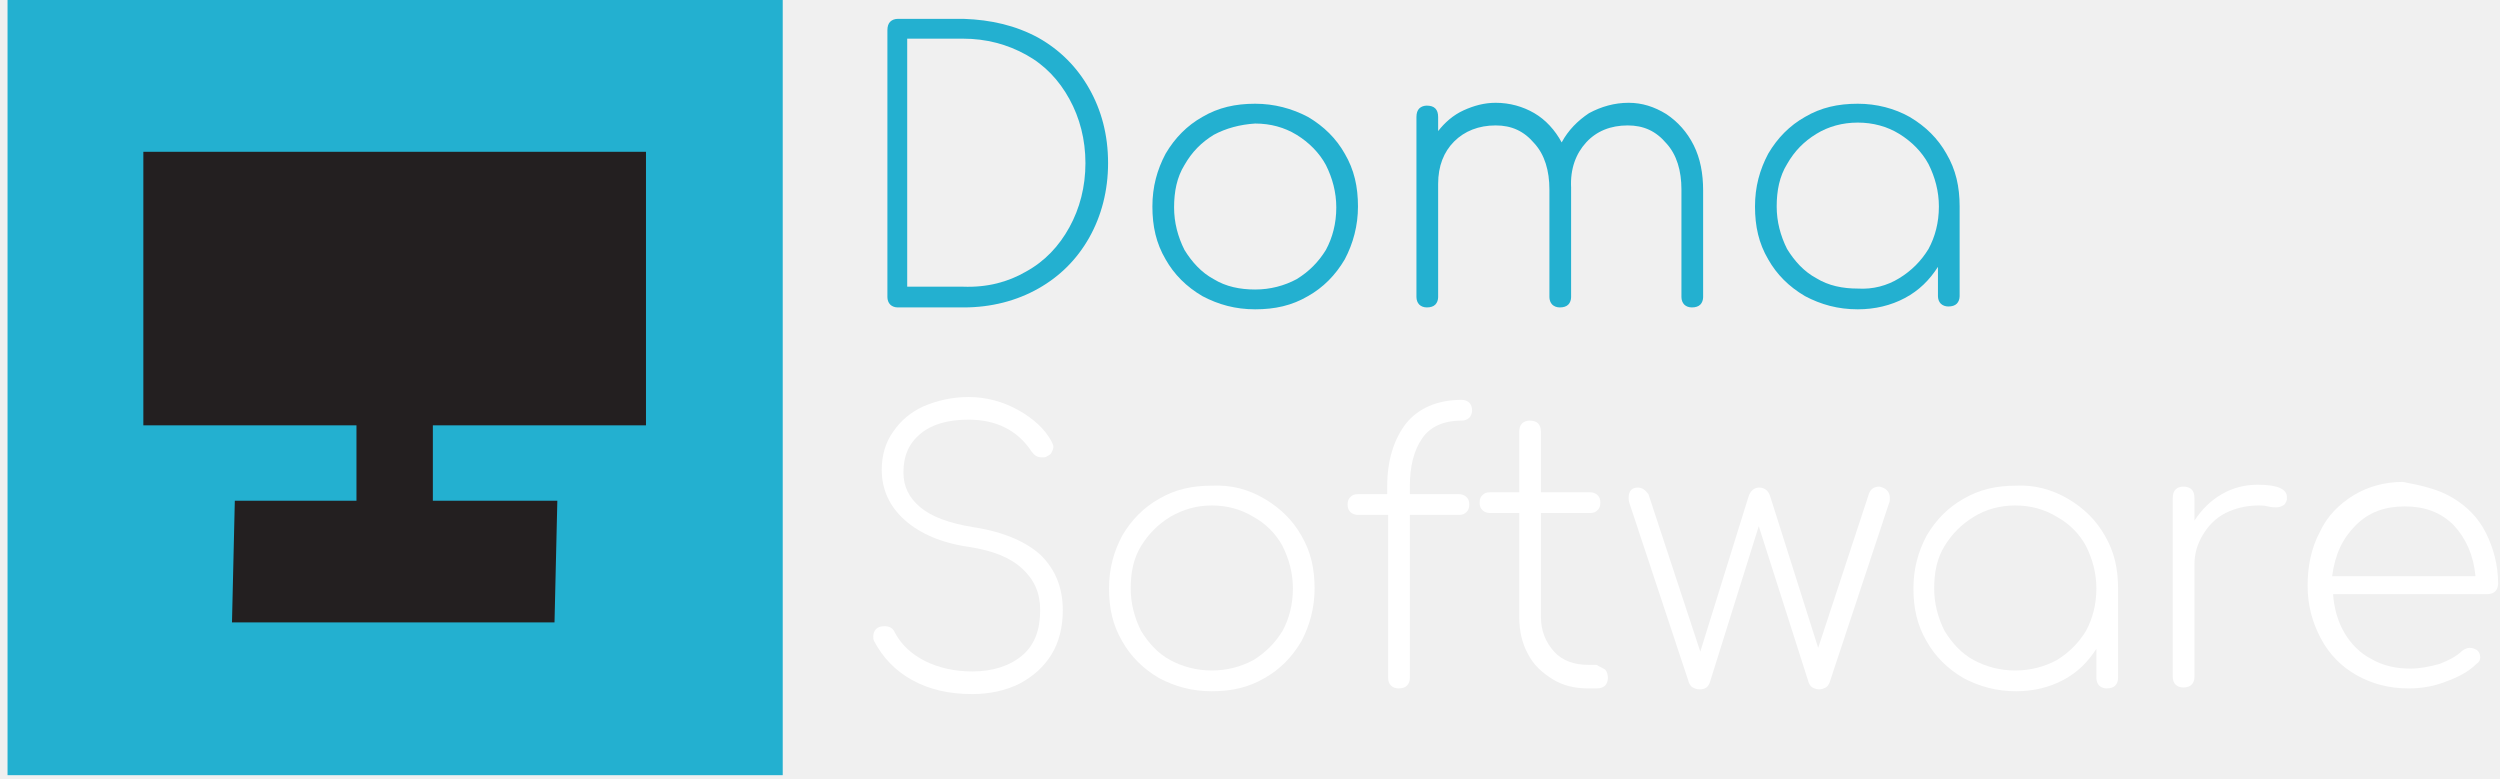
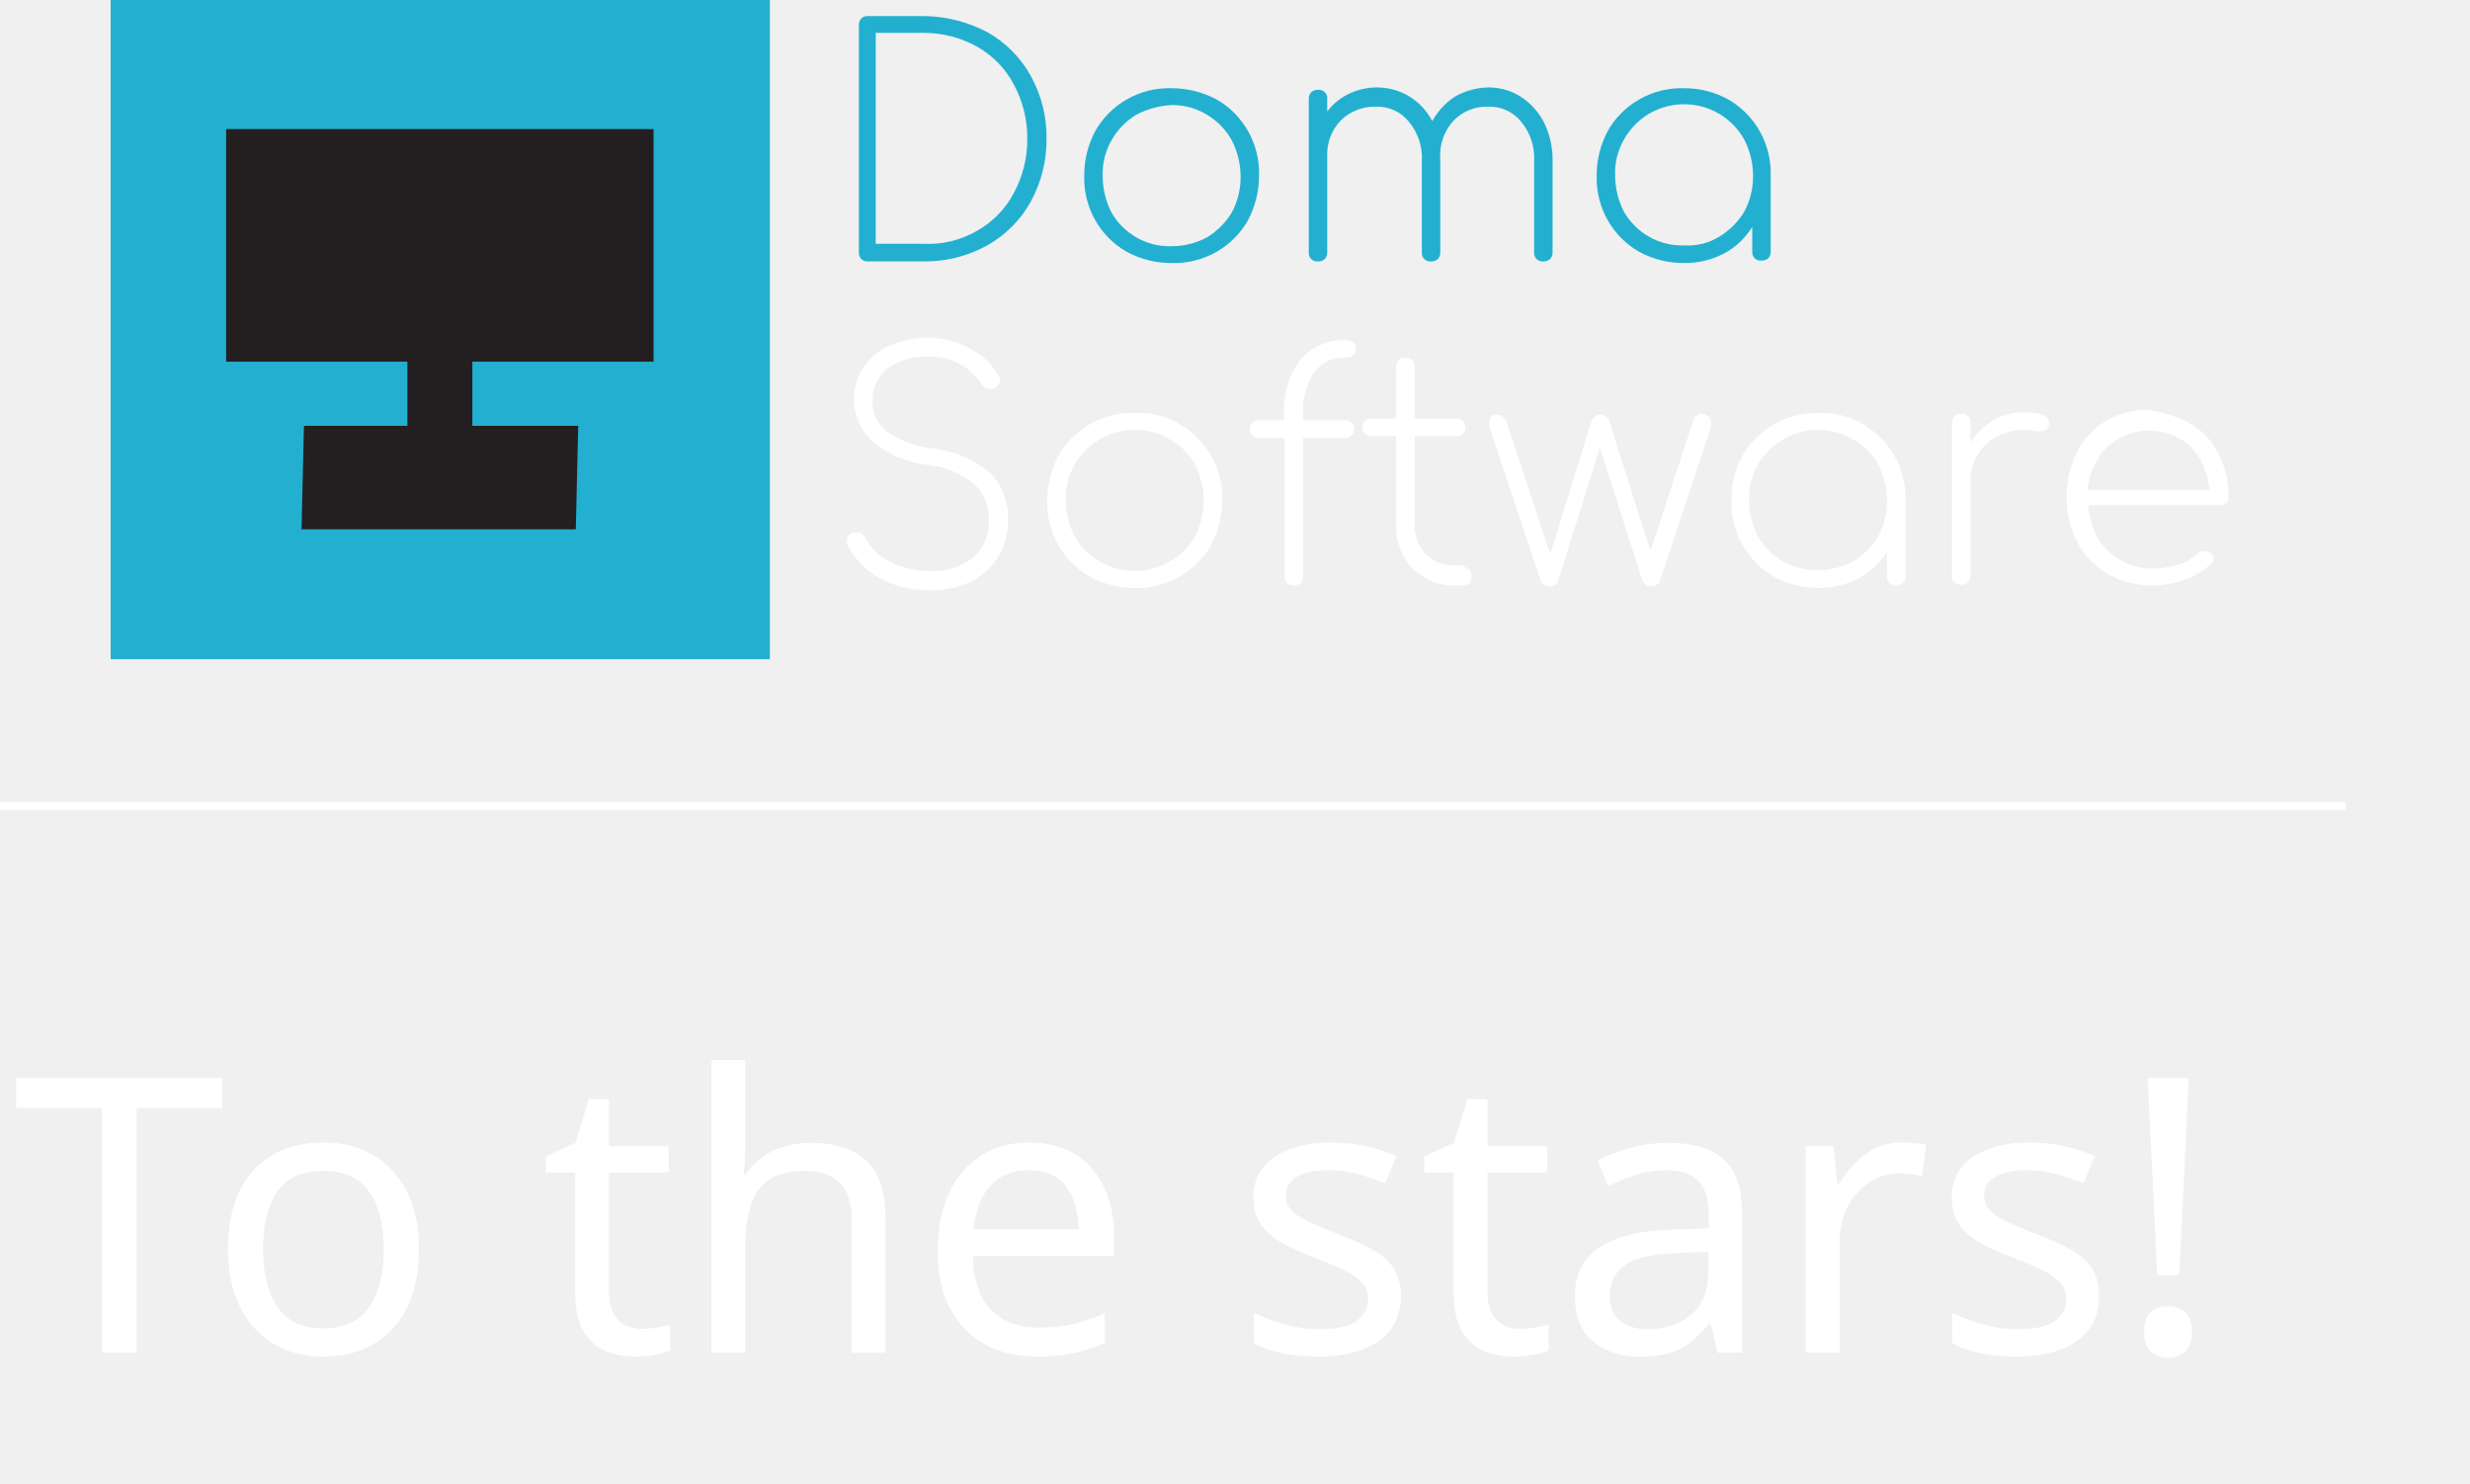
- <svg xmlns="http://www.w3.org/2000/svg" version="1.1" id="Layer_1" x="0px" y="0px" viewBox="0 0 265.1 82.5" style="enable-background:new 0 0 265.1 82.5;" xml:space="preserve">
-   <style type="text/css">
- 	.st0{fill:#23B0D0;}
- 	.st1{fill:#231F20;}
- 	.st2{fill:#FFFFFF;}
- </style>
-   <rect x="0.8" class="st0" width="82.2" height="82.2" />
-   <polygon class="st1" points="68.5,45.1 68.5,16.1 15.2,16.1 15.2,45.1 37.8,45.1 37.8,53.1 24.9,53.1 24.6,66 58.8,66 59.1,53.1   45.9,53.1 45.9,45.1 " />
+ <svg xmlns="http://www.w3.org/2000/svg" id="Layer_1" data-name="Layer 1" viewBox="0 0 308 185">
+   <defs>
+     <style>
+       .cls-1 {
+         fill: #23b0d0;
+       }
+ 
+       .cls-2 {
+         fill: #231f20;
+       }
+ 
+       .cls-3, .cls-4, .cls-5 {
+         fill: #fff;
+       }
+ 
+       .cls-4 {
+         stroke: #fff;
+         stroke-miterlimit: 10;
+       }
+ 
+       .cls-5 {
+         font-size: 48px;
+         font-family: Comfortaa-Regular, Comfortaa;
+       }
+ 
+       .cls-6 {
+         letter-spacing: -0.15em;
+       }
+     </style>
+   </defs>
+   <rect class="cls-1" x="13.8" width="82.2" height="82.2" />
+   <polygon class="cls-2" points="81.5 45.1 81.5 16.1 28.2 16.1 28.2 45.1 50.8 45.1 50.8 53.1 37.9 53.1 37.6 66 71.8 66 72.1 53.1 58.9 53.1 58.9 45.1 81.5 45.1" />
  <g>
-     <path class="st0" d="M110.1,4c2.3,1.3,4.1,3.1,5.4,5.4s2,4.9,2,7.9c0,2.9-0.7,5.6-2,7.9c-1.3,2.3-3.1,4.1-5.4,5.4   c-2.3,1.3-5,2-7.9,2h-7c-0.3,0-0.6-0.1-0.8-0.3s-0.3-0.5-0.3-0.8V3.2c0-0.4,0.1-0.7,0.3-0.9c0.2-0.2,0.5-0.3,0.8-0.3h7   C105.1,2.1,107.7,2.7,110.1,4z M108.8,28.8c2-1.1,3.5-2.7,4.6-4.7c1.1-2,1.7-4.3,1.7-6.8s-0.6-4.8-1.7-6.8c-1.1-2-2.6-3.6-4.6-4.7   s-4.2-1.7-6.7-1.7h-5.9v26.3h5.9C104.7,30.5,106.9,29.9,108.8,28.8z" />
-     <path class="st0" d="M138.7,12.4c1.7,1,3,2.3,3.9,3.9c1,1.7,1.4,3.5,1.4,5.6c0,2-0.5,3.9-1.4,5.6c-1,1.7-2.3,3-3.9,3.9   c-1.7,1-3.5,1.4-5.6,1.4c-2.1,0-3.9-0.5-5.6-1.4c-1.7-1-3-2.3-3.9-3.9c-1-1.7-1.4-3.5-1.4-5.6c0-2.1,0.5-3.9,1.4-5.6   c1-1.7,2.3-3,3.9-3.9c1.7-1,3.5-1.4,5.6-1.4C135.1,11,137,11.5,138.7,12.4z M128.7,14.3c-1.3,0.8-2.3,1.8-3.1,3.2   c-0.8,1.3-1.1,2.8-1.1,4.5c0,1.6,0.4,3.1,1.1,4.5c0.8,1.3,1.8,2.4,3.1,3.1c1.3,0.8,2.8,1.1,4.4,1.1c1.6,0,3.1-0.4,4.4-1.1   c1.3-0.8,2.3-1.8,3.1-3.1c0.7-1.3,1.1-2.8,1.1-4.5c0-1.6-0.4-3.1-1.1-4.5c-0.7-1.3-1.8-2.4-3.1-3.2c-1.3-0.8-2.8-1.2-4.4-1.2   C131.5,13.2,130,13.6,128.7,14.3z" />
-     <path class="st0" d="M176.7,12.1c1.2,0.8,2.2,1.9,2.9,3.3c0.7,1.4,1,3,1,4.8v11.3c0,0.3-0.1,0.6-0.3,0.8c-0.2,0.2-0.5,0.3-0.9,0.3   c-0.3,0-0.6-0.1-0.8-0.3c-0.2-0.2-0.3-0.5-0.3-0.8V20.1c0-2-0.5-3.7-1.6-4.9c-1.1-1.3-2.4-1.9-4.1-1.9c-1.8,0-3.3,0.6-4.4,1.8   c-1.1,1.2-1.7,2.8-1.6,4.8v0.3v11.3c0,0.3-0.1,0.6-0.3,0.8c-0.2,0.2-0.5,0.3-0.9,0.3c-0.3,0-0.6-0.1-0.8-0.3s-0.3-0.5-0.3-0.8V20.1   c0-2-0.5-3.7-1.6-4.9c-1.1-1.3-2.4-1.9-4.1-1.9c-1.8,0-3.3,0.6-4.4,1.7c-1.1,1.1-1.7,2.6-1.7,4.5v12c0,0.3-0.1,0.6-0.3,0.8   s-0.5,0.3-0.9,0.3c-0.3,0-0.6-0.1-0.8-0.3c-0.2-0.2-0.3-0.5-0.3-0.8V12.4c0-0.4,0.1-0.7,0.3-0.9c0.2-0.2,0.5-0.3,0.8-0.3   c0.4,0,0.7,0.1,0.9,0.3c0.2,0.2,0.3,0.5,0.3,0.9v1.5c0.7-0.9,1.6-1.7,2.7-2.2c1.1-0.5,2.2-0.8,3.4-0.8c1.5,0,2.9,0.4,4.1,1.1   c1.2,0.7,2.2,1.8,2.9,3.1c0.7-1.3,1.7-2.3,2.9-3.1c1.3-0.7,2.7-1.1,4.2-1.1C174.1,10.9,175.4,11.3,176.7,12.1z" />
-     <path class="st0" d="M202.5,12.4c1.7,1,3,2.3,3.9,3.9c1,1.7,1.4,3.5,1.4,5.6v9.5c0,0.3-0.1,0.6-0.3,0.8s-0.5,0.3-0.9,0.3   c-0.3,0-0.6-0.1-0.8-0.3c-0.2-0.2-0.3-0.5-0.3-0.8v-3.1c-0.9,1.4-2,2.5-3.5,3.3c-1.5,0.8-3.2,1.2-5,1.2c-2.1,0-3.9-0.5-5.6-1.4   c-1.7-1-3-2.3-3.9-3.9c-1-1.7-1.4-3.5-1.4-5.6c0-2.1,0.5-3.9,1.4-5.6c1-1.7,2.3-3,3.9-3.9c1.7-1,3.5-1.4,5.6-1.4   C199,11,200.9,11.5,202.5,12.4z M201.4,29.5c1.3-0.8,2.3-1.8,3.1-3.1c0.7-1.3,1.1-2.8,1.1-4.5c0-1.6-0.4-3.1-1.1-4.5   c-0.7-1.3-1.8-2.4-3.1-3.2s-2.8-1.2-4.4-1.2c-1.6,0-3.1,0.4-4.4,1.2s-2.3,1.8-3.1,3.2c-0.8,1.3-1.1,2.8-1.1,4.5   c0,1.6,0.4,3.1,1.1,4.5c0.8,1.3,1.8,2.4,3.1,3.1c1.3,0.8,2.8,1.1,4.4,1.1C198.6,30.7,200.1,30.3,201.4,29.5z" />
-     <path class="st2" d="M108,43.5c1.6,0.9,2.8,2,3.5,3.3c0.1,0.2,0.2,0.4,0.2,0.6c0,0.2-0.1,0.4-0.2,0.6c-0.1,0.2-0.3,0.3-0.5,0.4   c-0.1,0.1-0.3,0.1-0.5,0.1c-0.5,0-0.8-0.2-1.1-0.6c-1.5-2.3-3.8-3.4-6.7-3.4c-2.2,0-3.9,0.5-5.1,1.5c-1.2,1-1.8,2.3-1.8,4.1   c0,1.5,0.6,2.7,1.8,3.7c1.2,1,3.1,1.7,5.6,2.1c3.3,0.5,5.7,1.6,7.2,3c1.5,1.5,2.3,3.4,2.3,5.8c0,1.8-0.4,3.4-1.2,4.7   c-0.8,1.3-1.9,2.3-3.4,3.1c-1.4,0.7-3.1,1.1-5,1.1c-2.5,0-4.6-0.5-6.4-1.5c-1.8-1-3.1-2.4-4-4.1c-0.1-0.2-0.1-0.3-0.1-0.5   c0-0.3,0.1-0.6,0.3-0.8c0.2-0.2,0.5-0.3,0.9-0.3c0.5,0,0.9,0.2,1.1,0.7c0.7,1.3,1.8,2.3,3.2,3c1.4,0.7,3.1,1.1,5,1.1   c2.2,0,4-0.6,5.3-1.7c1.3-1.1,1.9-2.7,1.9-4.8c0-1.8-0.6-3.2-1.9-4.4c-1.3-1.2-3.1-1.9-5.6-2.3c-2.9-0.4-5.2-1.4-6.8-2.8   c-1.7-1.5-2.5-3.3-2.5-5.4c0-1.5,0.4-2.9,1.2-4c0.8-1.2,1.9-2.1,3.2-2.7c1.4-0.6,3-1,4.8-1C104.6,42.1,106.4,42.6,108,43.5z" />
-     <path class="st2" d="M134.1,52.9c1.7,1,3,2.3,3.9,3.9c1,1.7,1.4,3.5,1.4,5.6c0,2-0.5,3.9-1.4,5.6c-1,1.7-2.3,3-3.9,3.9   c-1.7,1-3.5,1.4-5.6,1.4c-2.1,0-3.9-0.5-5.6-1.4c-1.7-1-3-2.3-3.9-3.9c-1-1.7-1.4-3.5-1.4-5.6c0-2.1,0.5-3.9,1.4-5.6   c1-1.7,2.3-3,3.9-3.9c1.7-1,3.5-1.4,5.6-1.4C130.6,51.4,132.4,51.9,134.1,52.9z M124.1,54.8c-1.3,0.8-2.3,1.8-3.1,3.1   c-0.8,1.3-1.1,2.8-1.1,4.5c0,1.6,0.4,3.1,1.1,4.5c0.8,1.3,1.8,2.4,3.1,3.1s2.8,1.1,4.4,1.1c1.6,0,3.1-0.4,4.4-1.1   c1.3-0.8,2.3-1.8,3.1-3.1c0.7-1.3,1.1-2.8,1.1-4.5c0-1.6-0.4-3.1-1.1-4.5c-0.7-1.3-1.8-2.4-3.1-3.1c-1.3-0.8-2.8-1.2-4.4-1.2   C126.9,53.6,125.5,54,124.1,54.8z" />
-     <path class="st2" d="M150.8,46.5c-0.9,1.3-1.3,3-1.3,5.1v0.8h5.2c0.3,0,0.6,0.1,0.8,0.3c0.2,0.2,0.3,0.4,0.3,0.8s-0.1,0.6-0.3,0.8   c-0.2,0.2-0.4,0.3-0.8,0.3h-5.2v17.3c0,0.3-0.1,0.6-0.3,0.8c-0.2,0.2-0.5,0.3-0.9,0.3c-0.3,0-0.6-0.1-0.8-0.3   c-0.2-0.2-0.3-0.5-0.3-0.8V54.6H144c-0.3,0-0.6-0.1-0.8-0.3c-0.2-0.2-0.3-0.4-0.3-0.8s0.1-0.6,0.3-0.8c0.2-0.2,0.4-0.3,0.8-0.3h3.1   v-0.8c0-2.8,0.7-5,2-6.7c1.3-1.6,3.3-2.5,5.9-2.5c0.3,0,0.6,0.1,0.8,0.3c0.2,0.2,0.3,0.5,0.3,0.8c0,0.3-0.1,0.6-0.3,0.8   c-0.2,0.2-0.5,0.3-0.8,0.3C153,44.6,151.6,45.3,150.8,46.5z" />
-     <path class="st2" d="M170.2,71c0.2,0.2,0.3,0.5,0.3,0.9c0,0.3-0.1,0.6-0.3,0.8c-0.2,0.2-0.5,0.3-0.9,0.3h-0.9c-1.4,0-2.7-0.3-3.8-1   c-1.1-0.7-2-1.5-2.6-2.7c-0.6-1.1-0.9-2.4-0.9-3.9v-11h-3.1c-0.3,0-0.6-0.1-0.8-0.3c-0.2-0.2-0.3-0.4-0.3-0.8s0.1-0.6,0.3-0.8   c0.2-0.2,0.4-0.3,0.8-0.3h3.1v-6.4c0-0.4,0.1-0.7,0.3-0.9s0.5-0.3,0.8-0.3c0.4,0,0.7,0.1,0.9,0.3c0.2,0.2,0.3,0.5,0.3,0.9v6.4h5.2   c0.3,0,0.6,0.1,0.8,0.3c0.2,0.2,0.3,0.4,0.3,0.8s-0.1,0.6-0.3,0.8c-0.2,0.2-0.4,0.3-0.8,0.3h-5.2v11c0,1.5,0.5,2.7,1.4,3.7   c0.9,1,2.2,1.4,3.6,1.4h0.9C169.6,70.7,169.9,70.8,170.2,71z" />
-     <path class="st2" d="M200.1,52c0.2,0.2,0.3,0.5,0.3,0.8c0,0.2,0,0.4-0.1,0.6l-6.3,19c-0.1,0.2-0.2,0.4-0.4,0.5   c-0.2,0.1-0.4,0.2-0.7,0.2c-0.3,0-0.5-0.1-0.7-0.2c-0.2-0.1-0.3-0.3-0.4-0.5l-5.3-16.6l-5.2,16.6c-0.2,0.5-0.5,0.7-1.1,0.7   c-0.3,0-0.5-0.1-0.7-0.2c-0.2-0.1-0.3-0.3-0.4-0.5l-6.3-19c-0.1-0.3-0.1-0.5-0.1-0.6c0-0.7,0.3-1.1,1-1.1c0.2,0,0.5,0.1,0.6,0.2   c0.2,0.1,0.3,0.3,0.5,0.5l5.5,16.7l5.1-16.4c0.1-0.3,0.2-0.5,0.4-0.7c0.2-0.2,0.5-0.3,0.7-0.3c0.6,0,1,0.3,1.2,0.9l5.1,16.1   l5.4-16.4c0.2-0.5,0.6-0.7,1.1-0.7C199.7,51.7,199.9,51.8,200.1,52z" />
-     <path class="st2" d="M219.3,52.9c1.7,1,3,2.3,3.9,3.9c1,1.7,1.4,3.5,1.4,5.6v9.5c0,0.3-0.1,0.6-0.3,0.8c-0.2,0.2-0.5,0.3-0.9,0.3   c-0.3,0-0.6-0.1-0.8-0.3c-0.2-0.2-0.3-0.5-0.3-0.8v-3.1c-0.9,1.4-2,2.5-3.5,3.3c-1.5,0.8-3.2,1.2-5,1.2c-2.1,0-3.9-0.5-5.6-1.4   c-1.7-1-3-2.3-3.9-3.9c-1-1.7-1.4-3.5-1.4-5.6c0-2.1,0.5-3.9,1.4-5.6c1-1.7,2.3-3,3.9-3.9c1.7-1,3.5-1.4,5.6-1.4   C215.7,51.4,217.6,51.9,219.3,52.9z M218.1,70c1.3-0.8,2.3-1.8,3.1-3.1c0.7-1.3,1.1-2.8,1.1-4.5c0-1.6-0.4-3.1-1.1-4.5   c-0.7-1.3-1.8-2.4-3.1-3.1c-1.3-0.8-2.8-1.2-4.4-1.2c-1.6,0-3.1,0.4-4.4,1.2c-1.3,0.8-2.3,1.8-3.1,3.1c-0.8,1.3-1.1,2.8-1.1,4.5   c0,1.6,0.4,3.1,1.1,4.5c0.8,1.3,1.8,2.4,3.1,3.1s2.8,1.1,4.4,1.1C215.3,71.1,216.8,70.7,218.1,70z" />
-     <path class="st2" d="M242.5,52.7c0,0.1,0,0.2,0,0.3c-0.1,0.3-0.2,0.5-0.4,0.6c-0.2,0.1-0.4,0.2-0.7,0.2c-0.2,0-0.5,0-0.9-0.1   c-0.4-0.1-0.7-0.1-1-0.1c-1.3,0-2.5,0.3-3.5,0.8c-1,0.5-1.8,1.3-2.4,2.3c-0.6,1-0.9,2-0.9,3.2v11.9c0,0.3-0.1,0.6-0.3,0.8   c-0.2,0.2-0.5,0.3-0.9,0.3c-0.3,0-0.6-0.1-0.8-0.3c-0.2-0.2-0.3-0.5-0.3-0.8V52.8c0-0.4,0.1-0.7,0.3-0.9c0.2-0.2,0.5-0.3,0.8-0.3   c0.4,0,0.7,0.1,0.9,0.3c0.2,0.2,0.3,0.5,0.3,0.9v2.4c0.8-1.2,1.7-2.1,2.9-2.8c1.2-0.7,2.5-1,3.8-1   C241.6,51.4,242.5,51.9,242.5,52.7z" />
-     <path class="st2" d="M260.1,52.8c1.5,0.9,2.7,2.1,3.5,3.7c0.8,1.6,1.3,3.4,1.3,5.4c0,0.3-0.1,0.6-0.3,0.8c-0.2,0.2-0.5,0.3-0.8,0.3   h-16.4c0.1,1.5,0.5,2.9,1.2,4.1c0.7,1.2,1.7,2.2,2.9,2.8c1.2,0.7,2.6,1,4.1,1c1,0,2-0.2,3.1-0.5c1-0.4,1.8-0.8,2.4-1.4   c0.3-0.2,0.5-0.3,0.8-0.3c0.3,0,0.5,0.1,0.7,0.2c0.3,0.2,0.4,0.5,0.4,0.8c0,0.3-0.1,0.5-0.4,0.7c-0.8,0.8-1.9,1.4-3.3,1.9   c-1.3,0.5-2.6,0.7-3.9,0.7c-2.1,0-3.9-0.5-5.5-1.4c-1.6-0.9-2.9-2.2-3.8-3.9c-0.9-1.7-1.4-3.5-1.4-5.6c0-2.1,0.4-4,1.3-5.7   c0.8-1.7,2-2.9,3.6-3.9c1.5-0.9,3.3-1.4,5.2-1.4C256.9,51.5,258.6,51.9,260.1,52.8z M249.8,55.7c-1.4,1.4-2.2,3.1-2.5,5.4h15.2   c-0.2-2.2-1-4-2.3-5.4c-1.4-1.4-3.1-2-5.2-2C252.9,53.7,251.2,54.3,249.8,55.7z" />
+     <path class="cls-1" d="M181.1,4a14.011,14.011,0,0,1,5.4,5.4,15.71,15.71,0,0,1,2,7.9,15.983,15.983,0,0,1-2,7.9,14.011,14.011,0,0,1-5.4,5.4,15.983,15.983,0,0,1-7.9,2h-7a1.032,1.032,0,0,1-1.1-1.1V3.2a1.222,1.222,0,0,1,.3-.9,1.135,1.135,0,0,1,.8-.3h7A17.449,17.449,0,0,1,181.1,4Zm-1.3,24.8a11.566,11.566,0,0,0,4.6-4.7,14,14,0,0,0,1.7-6.8,14,14,0,0,0-1.7-6.8,11.566,11.566,0,0,0-4.6-4.7,13.609,13.609,0,0,0-6.7-1.7h-5.9V30.4h5.9A12.122,12.122,0,0,0,179.8,28.8Z" transform="translate(-58)" />
+     <path class="cls-1" d="M209.7,12.4a10.425,10.425,0,0,1,3.9,3.9,10.6,10.6,0,0,1,1.4,5.6,11.918,11.918,0,0,1-1.4,5.6,10.425,10.425,0,0,1-3.9,3.9,10.6,10.6,0,0,1-5.6,1.4,11.625,11.625,0,0,1-5.6-1.4,10.425,10.425,0,0,1-3.9-3.9,10.6,10.6,0,0,1-1.4-5.6,11.625,11.625,0,0,1,1.4-5.6,10.425,10.425,0,0,1,3.9-3.9,10.6,10.6,0,0,1,5.6-1.4A11.918,11.918,0,0,1,209.7,12.4Zm-10,1.9a8.664,8.664,0,0,0-3.1,3.2,8.358,8.358,0,0,0-1.1,4.5,9.969,9.969,0,0,0,1.1,4.5,8.381,8.381,0,0,0,3.1,3.1,8.235,8.235,0,0,0,4.4,1.1,9.257,9.257,0,0,0,4.4-1.1,9.193,9.193,0,0,0,3.1-3.1,9.364,9.364,0,0,0,1.1-4.5,9.969,9.969,0,0,0-1.1-4.5,8.641,8.641,0,0,0-3.1-3.2,8.308,8.308,0,0,0-4.4-1.2A10.659,10.659,0,0,0,199.7,14.3Z" transform="translate(-58)" />
+     <path class="cls-1" d="M247.7,12.1a8.478,8.478,0,0,1,2.9,3.3,10.578,10.578,0,0,1,1,4.8V31.5a1.135,1.135,0,0,1-.3.8,1.222,1.222,0,0,1-.9.3,1.032,1.032,0,0,1-1.1-1.1V20.1a7.063,7.063,0,0,0-1.6-4.9,5.022,5.022,0,0,0-4.1-1.9,5.729,5.729,0,0,0-4.4,1.8,6.376,6.376,0,0,0-1.6,4.8V31.5a1.135,1.135,0,0,1-.3.8,1.222,1.222,0,0,1-.9.3,1.032,1.032,0,0,1-1.1-1.1V20.1a7.063,7.063,0,0,0-1.6-4.9,5.022,5.022,0,0,0-4.1-1.9,6.033,6.033,0,0,0-4.4,1.7,6.109,6.109,0,0,0-1.7,4.5v12a1.135,1.135,0,0,1-.3.8,1.222,1.222,0,0,1-.9.3,1.032,1.032,0,0,1-1.1-1.1V12.4a1.222,1.222,0,0,1,.3-.9,1.135,1.135,0,0,1,.8-.3,1.061,1.061,0,0,1,1.2,1.2v1.5a7.289,7.289,0,0,1,2.7-2.2,7.927,7.927,0,0,1,7.5.3,7.893,7.893,0,0,1,2.9,3.1,8.632,8.632,0,0,1,2.9-3.1,8.769,8.769,0,0,1,4.2-1.1A7.457,7.457,0,0,1,247.7,12.1Z" transform="translate(-58)" />
+     <path class="cls-1" d="M273.5,12.4a10.425,10.425,0,0,1,3.9,3.9,10.6,10.6,0,0,1,1.4,5.6v9.5a1.135,1.135,0,0,1-.3.8,1.222,1.222,0,0,1-.9.3,1.032,1.032,0,0,1-1.1-1.1V28.3a9.253,9.253,0,0,1-3.5,3.3,10.551,10.551,0,0,1-5,1.2,11.625,11.625,0,0,1-5.6-1.4,10.425,10.425,0,0,1-3.9-3.9,10.6,10.6,0,0,1-1.4-5.6,11.625,11.625,0,0,1,1.4-5.6,10.425,10.425,0,0,1,3.9-3.9A10.6,10.6,0,0,1,268,11,11.236,11.236,0,0,1,273.5,12.4Zm-1.1,17.1a9.193,9.193,0,0,0,3.1-3.1,9.364,9.364,0,0,0,1.1-4.5,9.969,9.969,0,0,0-1.1-4.5,8.641,8.641,0,0,0-3.1-3.2,8.667,8.667,0,0,0-8.8,0,8.664,8.664,0,0,0-3.1,3.2,8.358,8.358,0,0,0-1.1,4.5,9.969,9.969,0,0,0,1.1,4.5,8.381,8.381,0,0,0,3.1,3.1,8.235,8.235,0,0,0,4.4,1.1A7.425,7.425,0,0,0,272.4,29.5Z" transform="translate(-58)" />
+     <path class="cls-3" d="M179,43.5a8.632,8.632,0,0,1,3.5,3.3,1,1,0,0,1,0,1.2,1,1,0,0,1-.5.4.749.749,0,0,1-.5.1,1.255,1.255,0,0,1-1.1-.6,7.51,7.51,0,0,0-6.7-3.4,7.755,7.755,0,0,0-5.1,1.5,4.964,4.964,0,0,0-1.8,4.1,4.591,4.591,0,0,0,1.8,3.7,11.72,11.72,0,0,0,5.6,2.1,13.4,13.4,0,0,1,7.2,3,7.833,7.833,0,0,1,2.3,5.8,8.878,8.878,0,0,1-1.2,4.7,8.54,8.54,0,0,1-3.4,3.1,11.166,11.166,0,0,1-5,1.1,12.888,12.888,0,0,1-6.4-1.5,9.862,9.862,0,0,1-4-4.1.9.9,0,0,1-.1-.5,1.135,1.135,0,0,1,.3-.8,1.222,1.222,0,0,1,.9-.3,1.081,1.081,0,0,1,1.1.7,7.168,7.168,0,0,0,3.2,3,11.166,11.166,0,0,0,5,1.1,8.021,8.021,0,0,0,5.3-1.7,5.908,5.908,0,0,0,1.9-4.8,5.618,5.618,0,0,0-1.9-4.4,10.342,10.342,0,0,0-5.6-2.3,12.879,12.879,0,0,1-6.8-2.8,6.91,6.91,0,0,1-2.5-5.4,6.758,6.758,0,0,1,1.2-4,7.628,7.628,0,0,1,3.2-2.7,12.084,12.084,0,0,1,4.8-1A10.757,10.757,0,0,1,179,43.5Z" transform="translate(-58)" />
+     <path class="cls-3" d="M205.1,52.9a10.425,10.425,0,0,1,3.9,3.9,10.6,10.6,0,0,1,1.4,5.6A11.918,11.918,0,0,1,209,68a10.425,10.425,0,0,1-3.9,3.9,10.6,10.6,0,0,1-5.6,1.4,11.625,11.625,0,0,1-5.6-1.4A10.425,10.425,0,0,1,190,68a10.6,10.6,0,0,1-1.4-5.6,11.625,11.625,0,0,1,1.4-5.6,10.425,10.425,0,0,1,3.9-3.9,10.6,10.6,0,0,1,5.6-1.4A9.756,9.756,0,0,1,205.1,52.9Zm-10,1.9a9.193,9.193,0,0,0-3.1,3.1,8.358,8.358,0,0,0-1.1,4.5,9.969,9.969,0,0,0,1.1,4.5,8.381,8.381,0,0,0,3.1,3.1A8.7,8.7,0,0,0,207,66.9a9.364,9.364,0,0,0,1.1-4.5,9.969,9.969,0,0,0-1.1-4.5,7.709,7.709,0,0,0-3.1-3.1,8.308,8.308,0,0,0-4.4-1.2A8.564,8.564,0,0,0,195.1,54.8Z" transform="translate(-58)" />
+     <path class="cls-3" d="M221.8,46.5a8.781,8.781,0,0,0-1.3,5.1v.8h5.2a1.135,1.135,0,0,1,.8.3,1.1,1.1,0,0,1-.8,1.9h-5.2V71.9a1.135,1.135,0,0,1-.3.8,1.222,1.222,0,0,1-.9.3,1.032,1.032,0,0,1-1.1-1.1V54.6H215a1.135,1.135,0,0,1-.8-.3,1.1,1.1,0,0,1,.8-1.9h3.1v-.8a10.684,10.684,0,0,1,2-6.7,7.255,7.255,0,0,1,5.9-2.5,1.1,1.1,0,1,1,0,2.2A4.721,4.721,0,0,0,221.8,46.5Z" transform="translate(-58)" />
+     <path class="cls-3" d="M241.2,71a1.222,1.222,0,0,1,.3.9,1.135,1.135,0,0,1-.3.8,1.222,1.222,0,0,1-.9.3h-.9a6.97,6.97,0,0,1-3.8-1,6.757,6.757,0,0,1-2.6-2.7,8.025,8.025,0,0,1-.9-3.9v-11H229a1.135,1.135,0,0,1-.8-.3,1.1,1.1,0,0,1,.8-1.9h3.1V45.8a1.222,1.222,0,0,1,.3-.9,1.135,1.135,0,0,1,.8-.3,1.061,1.061,0,0,1,1.2,1.2v6.4h5.2a1.135,1.135,0,0,1,.8.3,1.1,1.1,0,0,1-.8,1.9h-5.2v11a5.308,5.308,0,0,0,1.4,3.7,4.675,4.675,0,0,0,3.6,1.4h.9C240.6,70.7,240.9,70.8,241.2,71Z" transform="translate(-58)" />
+     <path class="cls-3" d="M271.1,52a1.135,1.135,0,0,1,.3.8,1.268,1.268,0,0,1-.1.6l-6.3,19a1,1,0,0,1-.4.5,1.325,1.325,0,0,1-1.4,0,1,1,0,0,1-.4-.5l-5.3-16.6-5.2,16.6a1.008,1.008,0,0,1-1.1.7,1.445,1.445,0,0,1-.7-.2,1,1,0,0,1-.4-.5l-6.3-19a1.759,1.759,0,0,1-.1-.6c0-.7.3-1.1,1-1.1a1.072,1.072,0,0,1,.6.2c.2.1.3.3.5.5l5.5,16.7,5.1-16.4a1.612,1.612,0,0,1,.4-.7,1.08,1.08,0,0,1,.7-.3,1.176,1.176,0,0,1,1.2.9l5.1,16.1,5.4-16.4a1.081,1.081,0,0,1,1.1-.7A1.506,1.506,0,0,1,271.1,52Z" transform="translate(-58)" />
+     <path class="cls-3" d="M290.3,52.9a10.425,10.425,0,0,1,3.9,3.9,10.6,10.6,0,0,1,1.4,5.6v9.5a1.135,1.135,0,0,1-.3.8,1.222,1.222,0,0,1-.9.3,1.032,1.032,0,0,1-1.1-1.1V68.8a9.253,9.253,0,0,1-3.5,3.3,10.551,10.551,0,0,1-5,1.2,11.625,11.625,0,0,1-5.6-1.4,10.425,10.425,0,0,1-3.9-3.9,10.6,10.6,0,0,1-1.4-5.6,11.625,11.625,0,0,1,1.4-5.6,10.425,10.425,0,0,1,3.9-3.9,10.6,10.6,0,0,1,5.6-1.4A9.834,9.834,0,0,1,290.3,52.9ZM289.1,70a9.193,9.193,0,0,0,3.1-3.1,9.364,9.364,0,0,0,1.1-4.5,9.969,9.969,0,0,0-1.1-4.5,7.709,7.709,0,0,0-3.1-3.1,8.667,8.667,0,0,0-8.8,0,9.193,9.193,0,0,0-3.1,3.1,8.358,8.358,0,0,0-1.1,4.5,9.969,9.969,0,0,0,1.1,4.5,8.381,8.381,0,0,0,3.1,3.1,9.35,9.35,0,0,0,8.8,0Z" transform="translate(-58)" />
+     <path class="cls-3" d="M313.5,52.7V53a.918.918,0,0,1-.4.6,1.445,1.445,0,0,1-.7.2,3.445,3.445,0,0,1-.9-.1,3.751,3.751,0,0,0-1-.1,7.845,7.845,0,0,0-3.5.8,6.317,6.317,0,0,0-3.3,5.5V71.8a1.135,1.135,0,0,1-.3.8,1.222,1.222,0,0,1-.9.3,1.032,1.032,0,0,1-1.1-1.1v-19a1.222,1.222,0,0,1,.3-.9,1.135,1.135,0,0,1,.8-.3,1.061,1.061,0,0,1,1.2,1.2v2.4a8.615,8.615,0,0,1,2.9-2.8,7.457,7.457,0,0,1,3.8-1C312.6,51.4,313.5,51.9,313.5,52.7Z" transform="translate(-58)" />
+     <path class="cls-3" d="M331.1,52.8a8.923,8.923,0,0,1,3.5,3.7,11.956,11.956,0,0,1,1.3,5.4,1.032,1.032,0,0,1-1.1,1.1H318.4a9.335,9.335,0,0,0,1.2,4.1,7.1,7.1,0,0,0,2.9,2.8,8.04,8.04,0,0,0,4.1,1,11.766,11.766,0,0,0,3.1-.5,6.916,6.916,0,0,0,2.4-1.4,1.33,1.33,0,0,1,.8-.3,1.445,1.445,0,0,1,.7.2.909.909,0,0,1,.4.8.755.755,0,0,1-.4.7,8.7,8.7,0,0,1-3.3,1.9,10.723,10.723,0,0,1-3.9.7,10.959,10.959,0,0,1-5.5-1.4,9.524,9.524,0,0,1-3.8-3.9,11.625,11.625,0,0,1-1.4-5.6,11.964,11.964,0,0,1,1.3-5.7,9.036,9.036,0,0,1,3.6-3.9,10.113,10.113,0,0,1,5.2-1.4A15.736,15.736,0,0,1,331.1,52.8Zm-10.3,2.9a8.818,8.818,0,0,0-2.5,5.4h15.2a8.9,8.9,0,0,0-2.3-5.4,7.76,7.76,0,0,0-10.4,0Z" transform="translate(-58)" />
  </g>
+   <line class="cls-4" y1="100.5" x2="292.5" y2="100.5" />
+   <text class="cls-5" transform="translate(1.545 168.669)">
+     <tspan class="cls-6">T</tspan>
+     <tspan x="24.24" y="0">o the stars!</tspan>
+   </text>
</svg>
